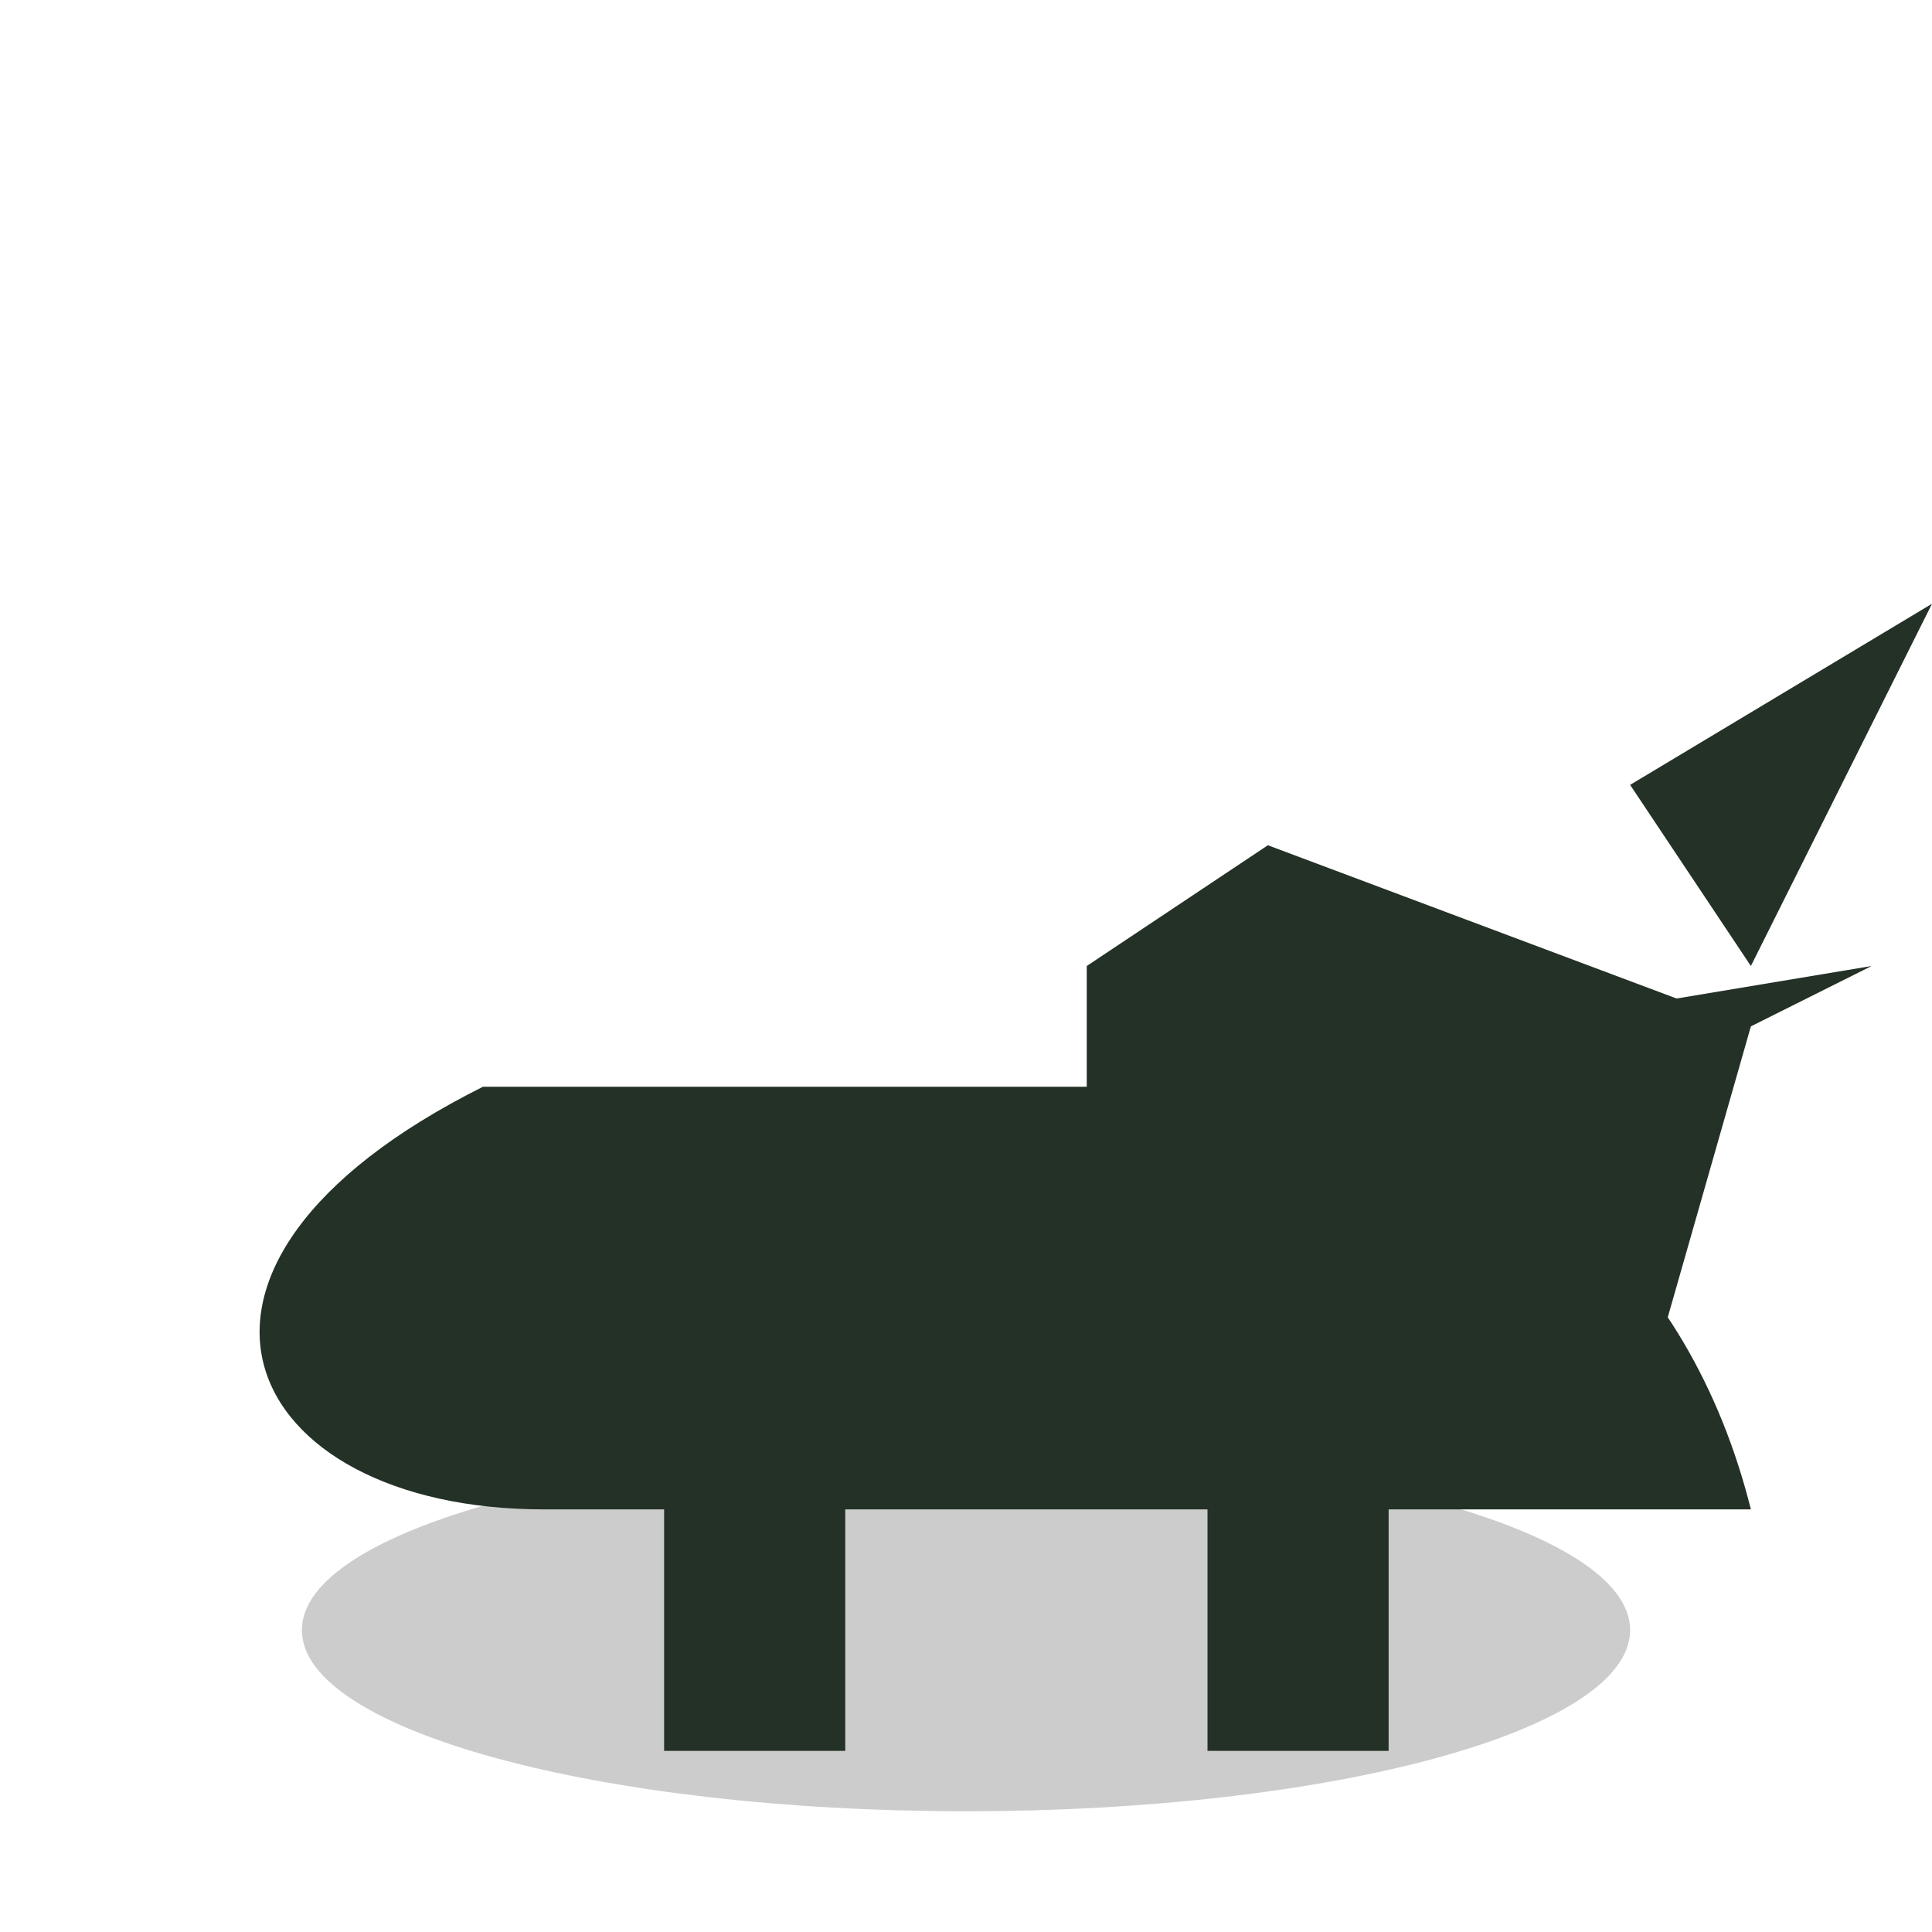
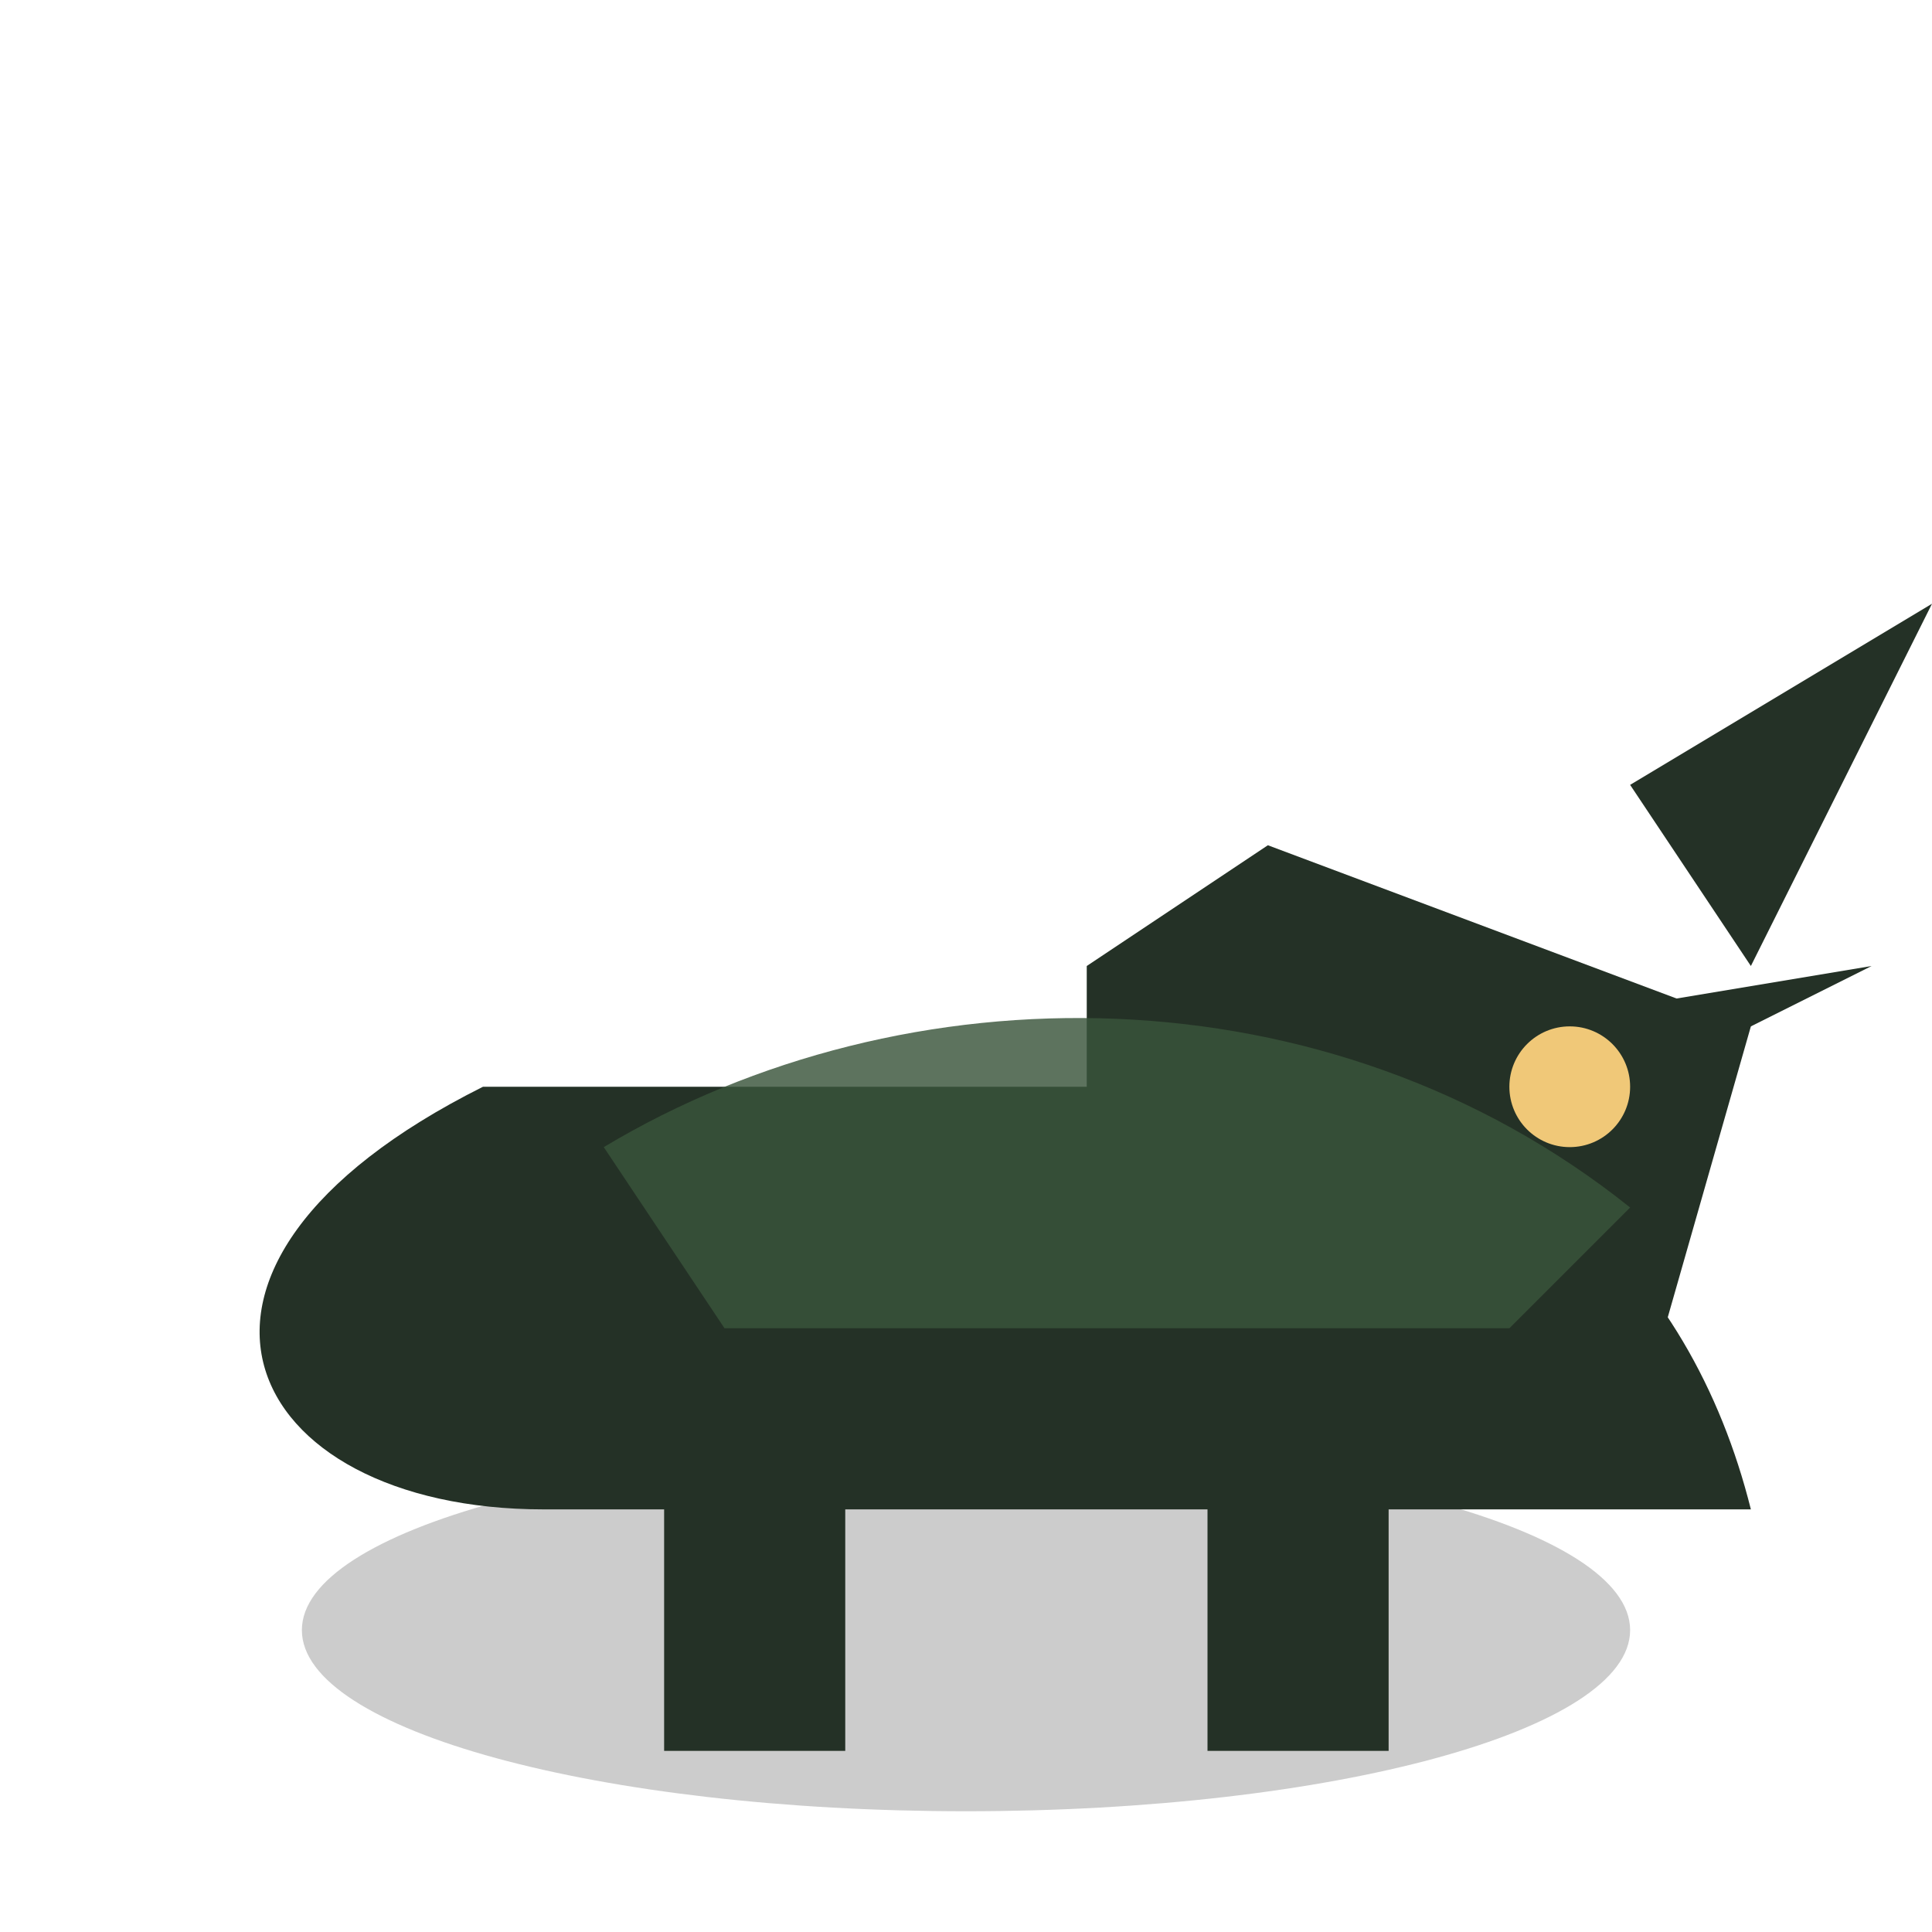
<svg xmlns="http://www.w3.org/2000/svg" width="32" height="32" viewBox="0 0 32 32" role="img" aria-label="Temporary generated dinosaur silhouette placeholder">
  <ellipse cx="16" cy="27" rx="11" ry="3" fill="#00000033" />
  <path d="M8 18h12c5 0 8 3 9 7H9c-5 0-7-4-1-7Z" fill="#243126" />
  <path d="M21 14l8 3-2 7-9-2v-6Z" fill="#243126" />
  <path d="M27 13l5-3-3 6Z" fill="#243126" />
  <path d="M25 17l6-1-6 3Z" fill="#243126" />
  <rect x="11" y="24" width="3" height="5" fill="#243126" />
  <rect x="20" y="24" width="3" height="5" fill="#243126" />
+   <path d="M10 19c5-3 12-3 17 1l-2 2H12Z" fill="#39543a" opacity="0.82" />
+   <circle cx="26" cy="18" r="1" fill="#f0c878" />
</svg>
